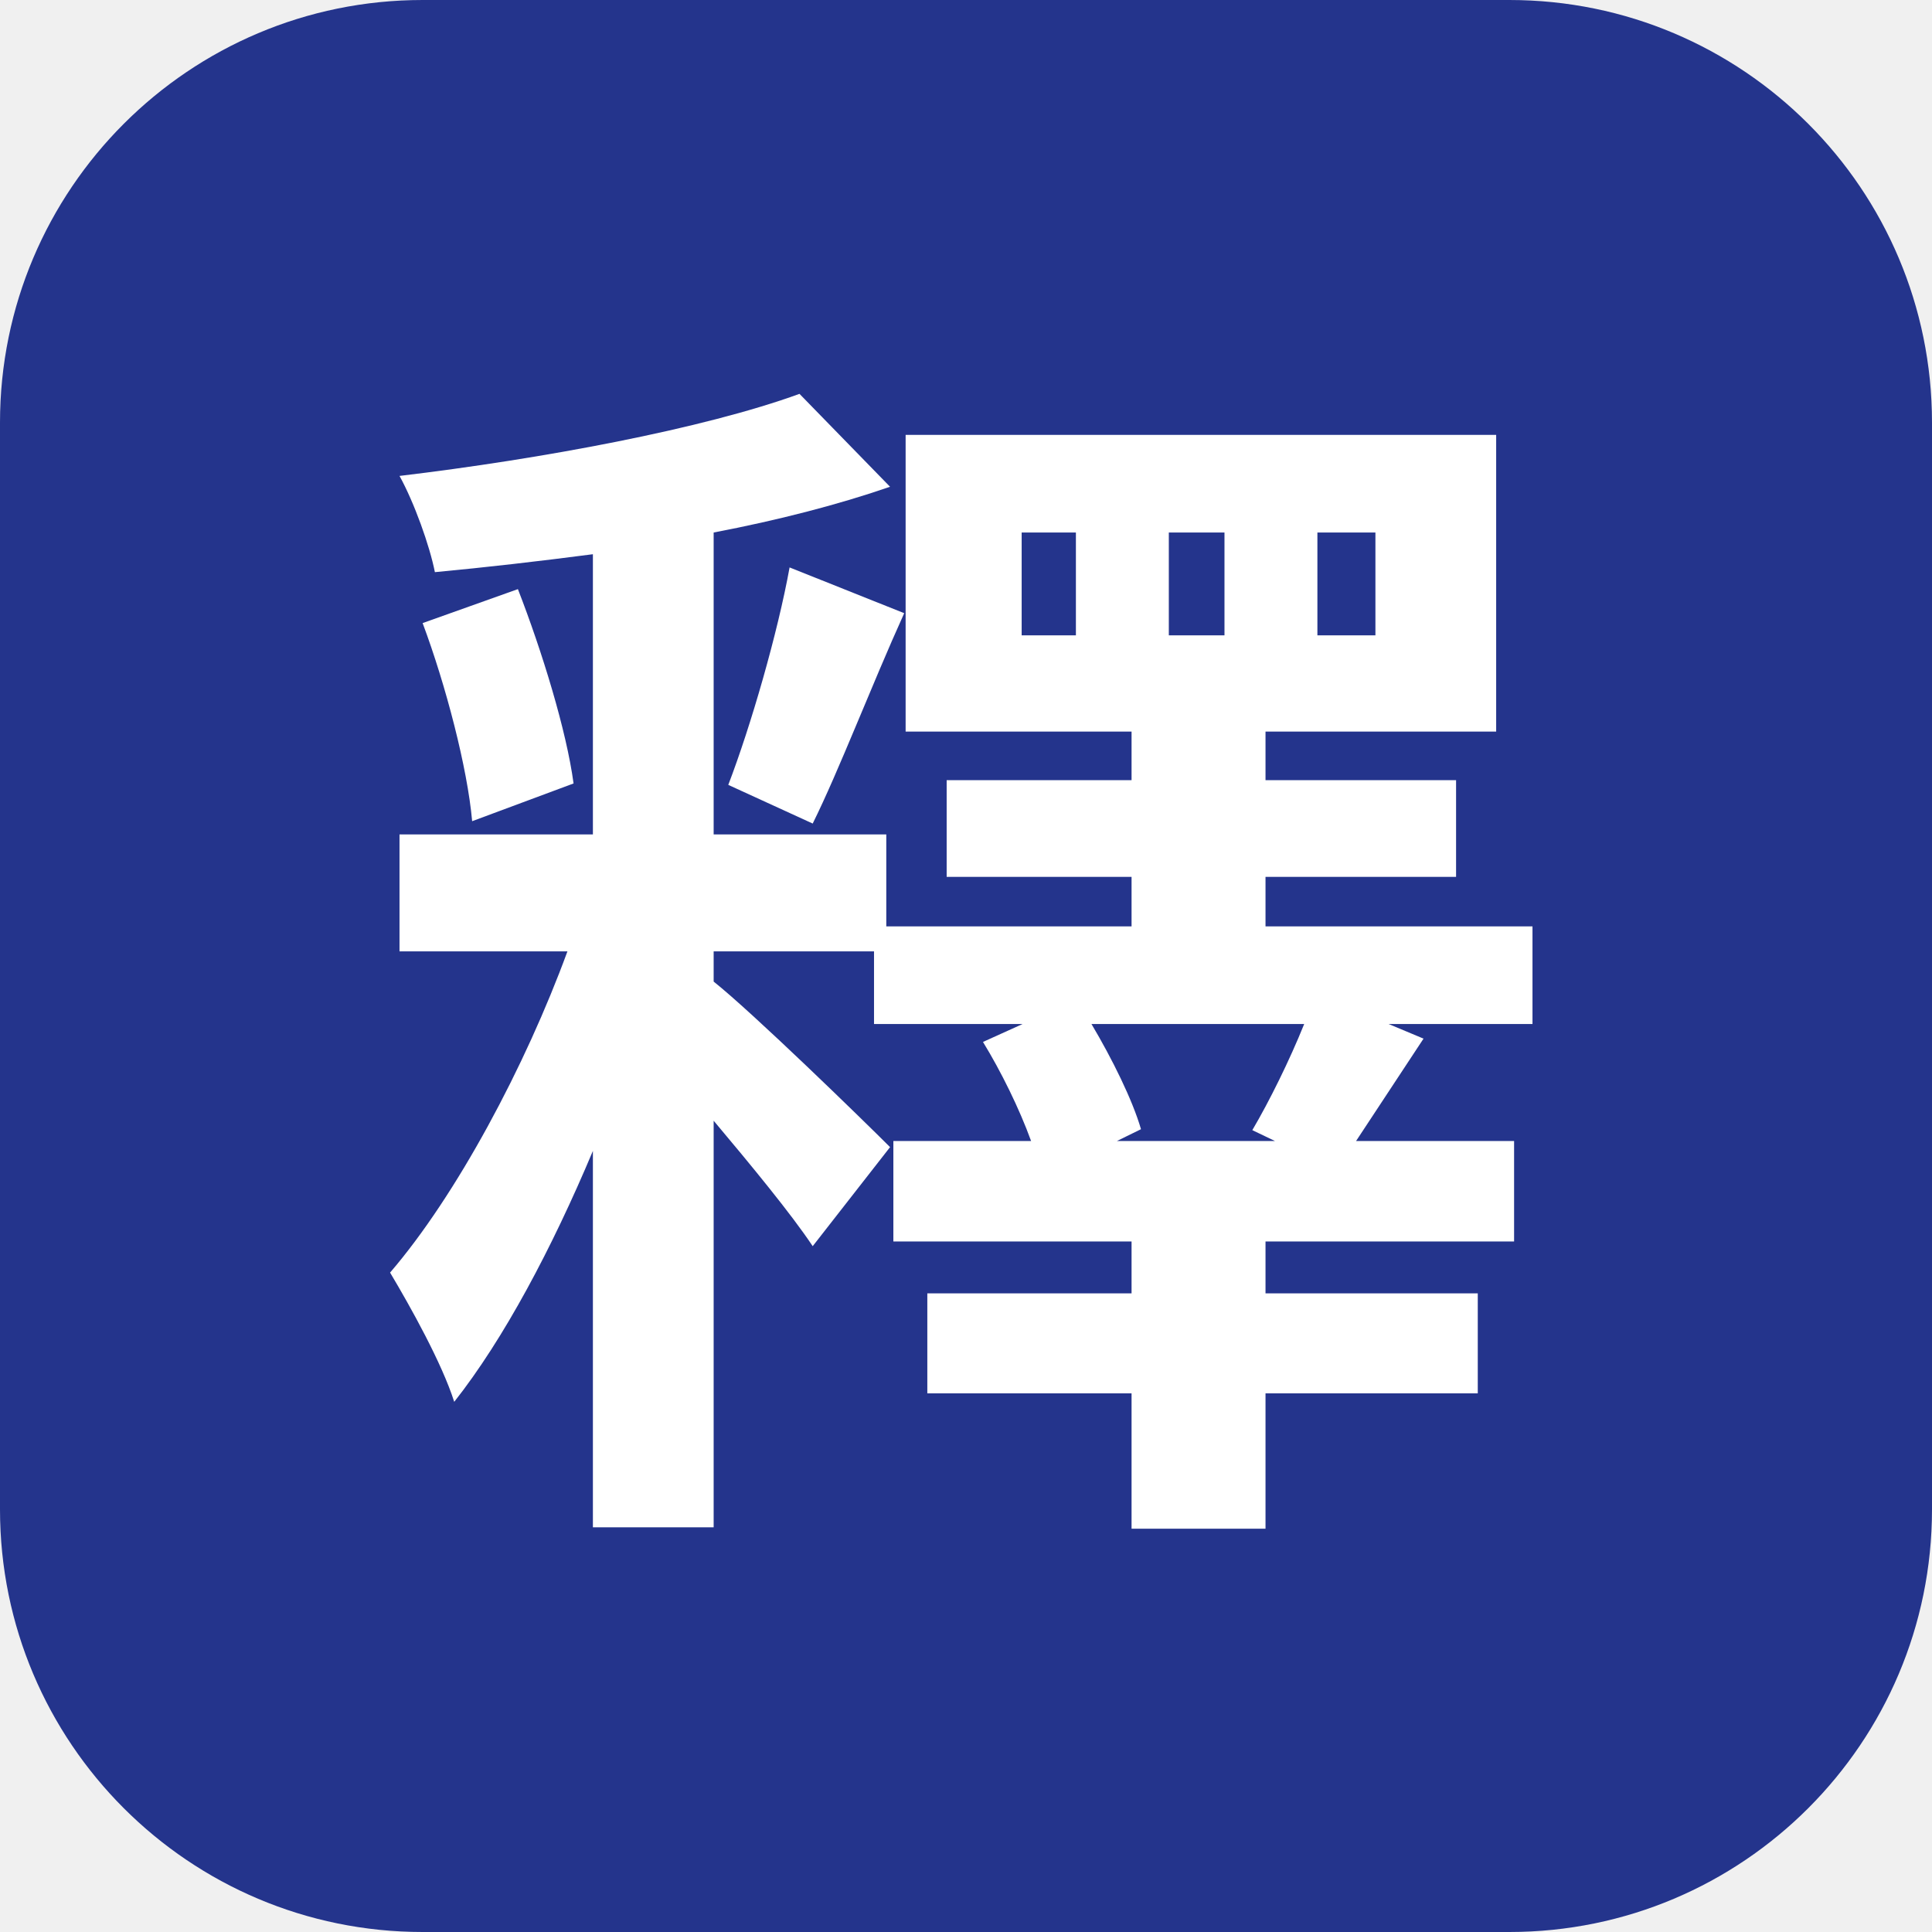
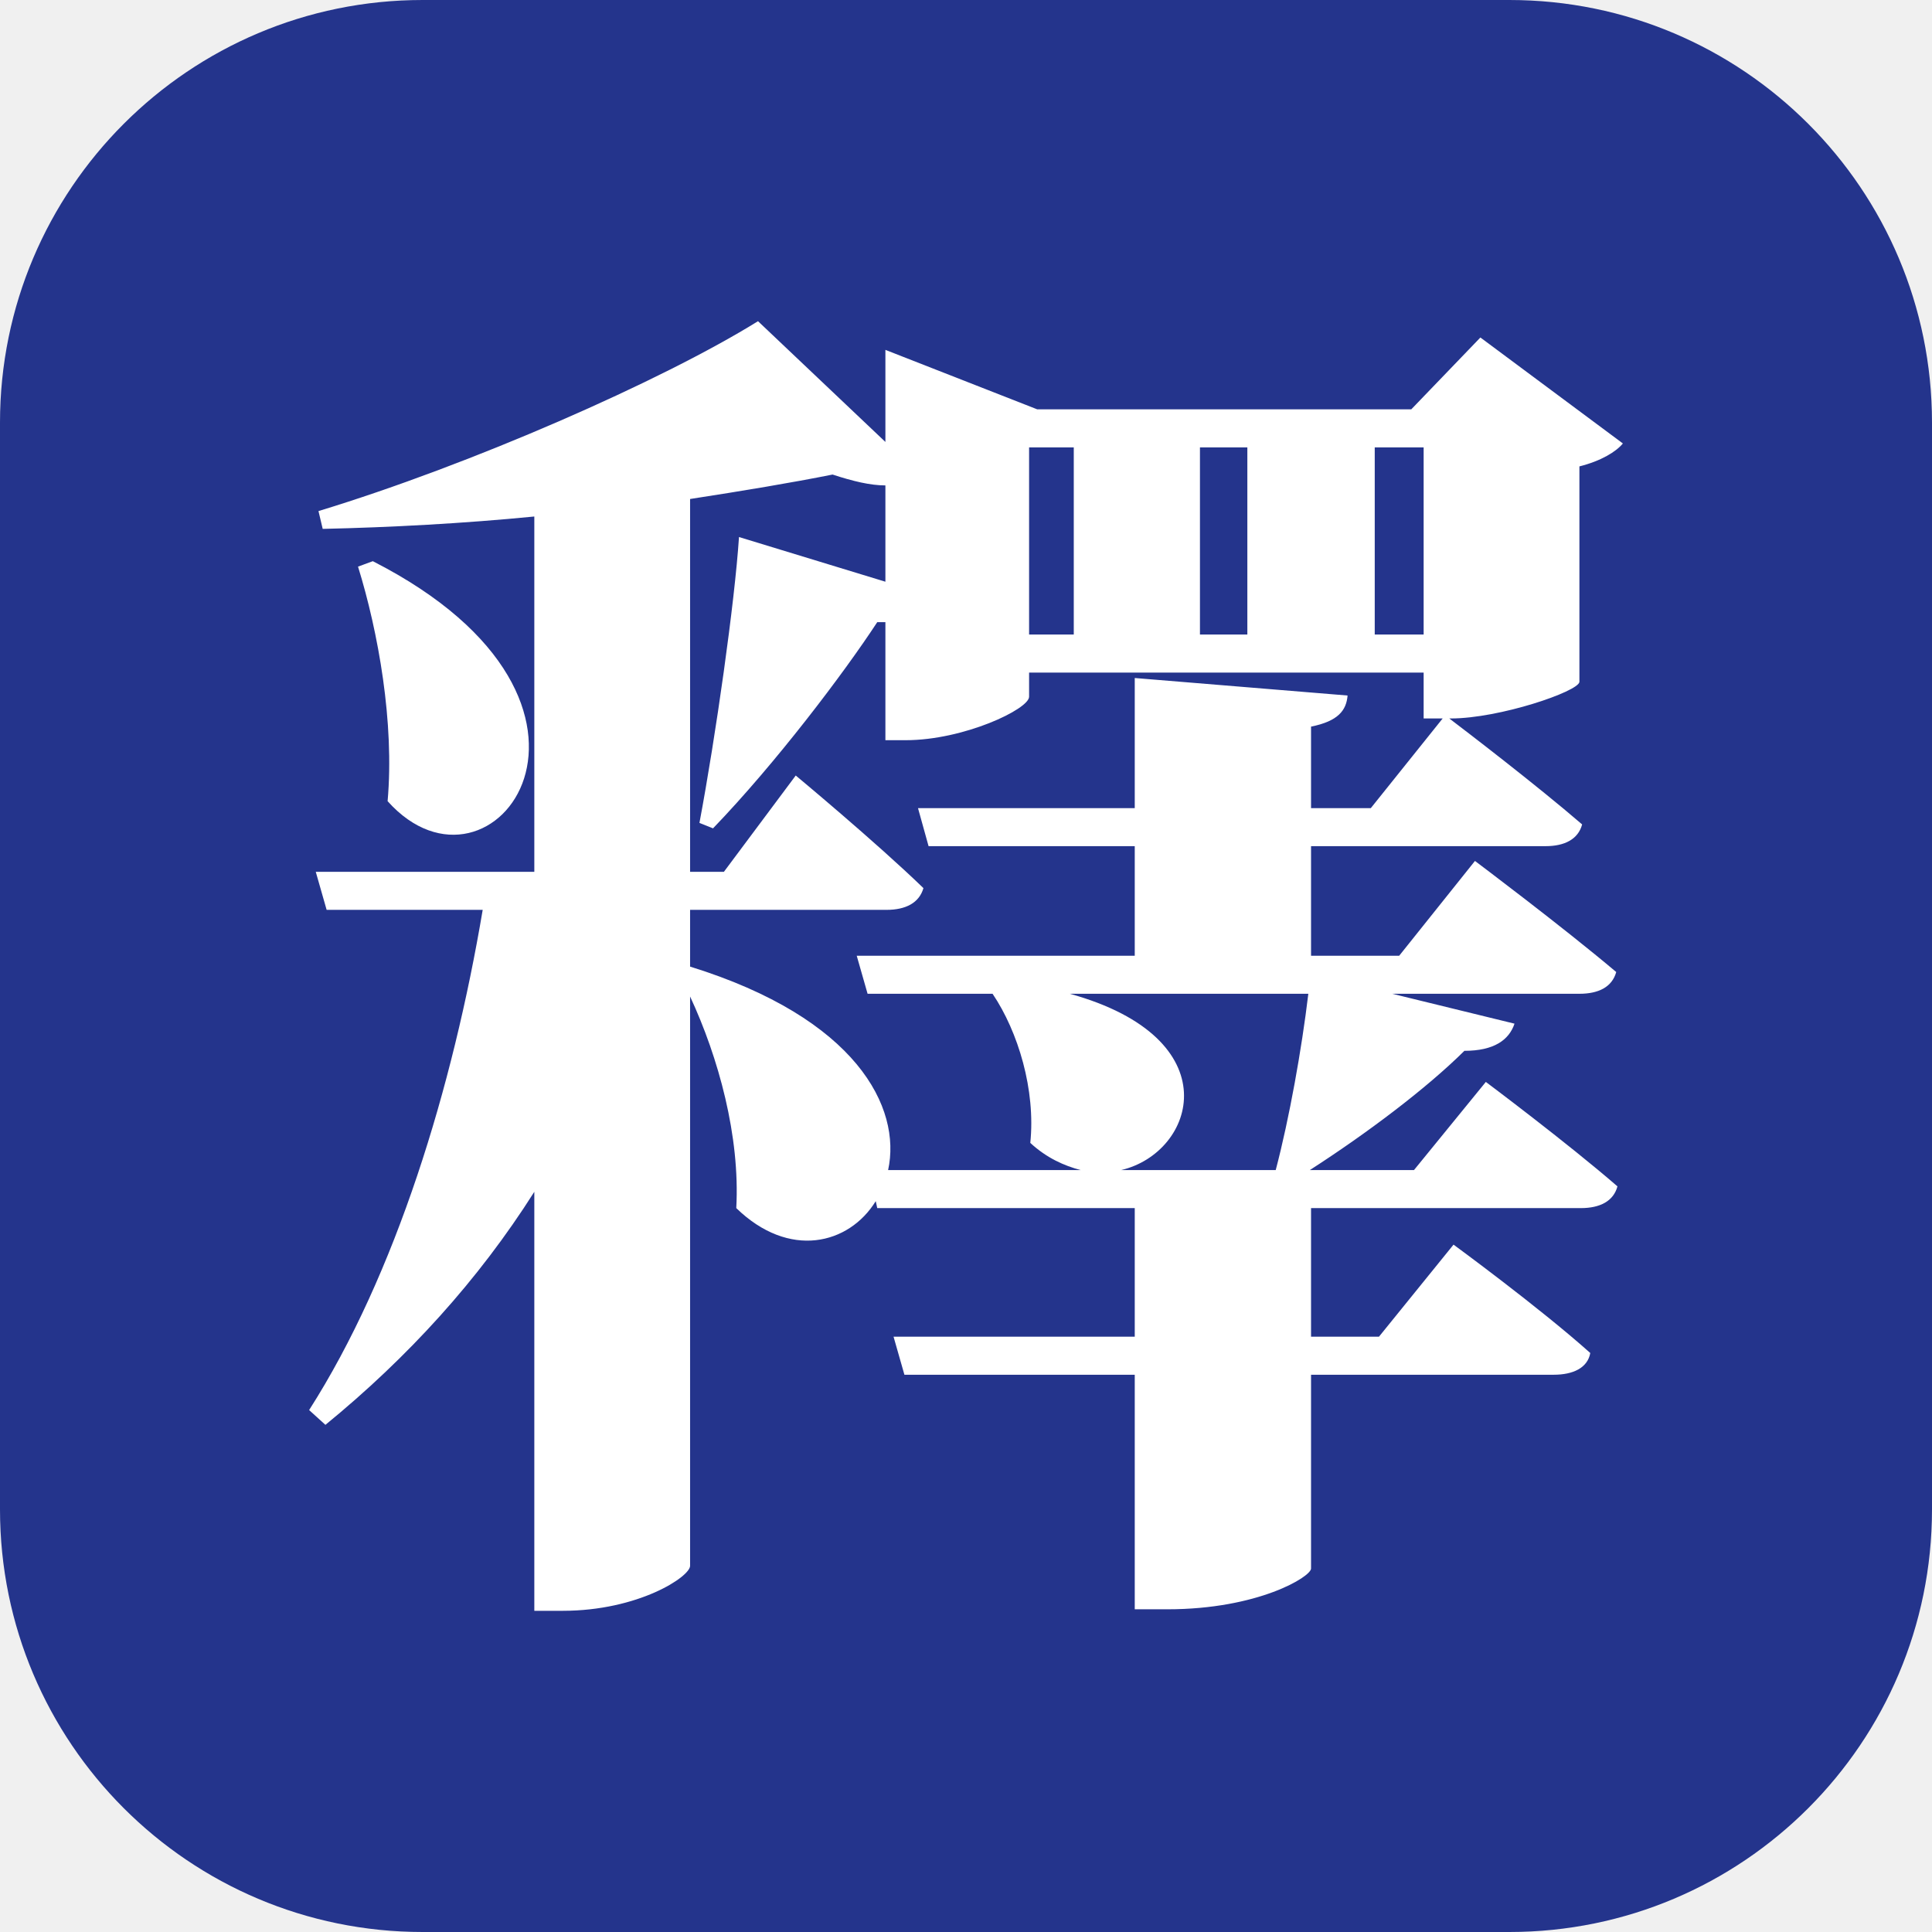
<svg xmlns="http://www.w3.org/2000/svg" viewBox="0 0 64 64">
  <rect width="64" height="64" rx="14" fill="#24348c" />
-   <text x="32" y="47" font-family="Noto Serif KR, serif" font-weight="900" font-size="40" text-anchor="middle" fill="#fff">釋</text>
+   <path fill="#ffffff" d="M12.35 18.59 11.86 18.77C12.53 20.93 13.07 23.94 12.84 26.54C16.3 30.41 21.6 23.31 12.35 18.59ZM35.57 21.02H34.09V14.82H35.57ZM39.75 21.02V14.82H41.32V21.02ZM45.54 21.02V14.82H47.16V21.02ZM24.48 17.79C24.34 19.94 23.71 24.39 23.17 27.26L23.62 27.44C25.69 25.29 27.94 22.32 29.06 20.61H29.33V24.52H30C31.93 24.52 34.09 23.49 34.09 23.08V22.28H47.16V23.8H47.79L45.41 26.77H43.43V24.07C44.33 23.89 44.6 23.53 44.64 23.04L37.59 22.46V26.77H30.41L30.76 28.03H37.59V31.66H28.38L28.74 32.92H32.88C33.73 34.18 34.31 36.11 34.13 37.86C34.67 38.36 35.26 38.62 35.8 38.76H29.42C29.87 36.69 28.38 33.73 22.86 32.02V30.14H29.37C30 30.14 30.45 29.91 30.59 29.42C29.01 27.89 26.36 25.69 26.36 25.69L23.98 28.88H22.86V16.53C24.61 16.26 26.23 15.99 27.58 15.72C28.25 15.94 28.83 16.08 29.33 16.08V19.27ZM29.33 13.56V14.64L25.11 10.64C21.92 12.62 15.58 15.4 10.55 16.93L10.69 17.52C12.93 17.47 15.36 17.34 17.7 17.11V28.88H10.46L10.82 30.14H15.99C15 36.02 13.11 42.22 10.24 46.71L10.78 47.2C13.52 44.96 15.85 42.4 17.7 39.48V53.36H18.64C21.15 53.36 22.86 52.23 22.86 51.87V33.01C23.8 35.03 24.52 37.64 24.39 40.02C26.14 41.72 28.12 41.23 29.01 39.79L29.06 40.02H37.59V44.28H29.6L29.96 45.54H37.59V53.31H38.67C41.68 53.31 43.43 52.23 43.43 51.96V45.54H51.47C52.1 45.54 52.59 45.32 52.68 44.82C50.98 43.3 48.15 41.23 48.15 41.23L45.68 44.28H43.43V40.02H52.37C53 40.02 53.45 39.79 53.58 39.3C51.92 37.86 49.22 35.84 49.22 35.84L46.84 38.76H43.39C45.27 37.55 47.25 36.06 48.51 34.81C49.49 34.81 49.99 34.45 50.17 33.91L46.12 32.92H52.32C52.95 32.92 53.4 32.7 53.54 32.2C51.74 30.68 48.86 28.52 48.86 28.52L46.35 31.66H43.43V28.03H51.2C51.83 28.03 52.28 27.8 52.41 27.31C50.89 26 48.55 24.21 48.01 23.8H48.06C49.67 23.8 52.28 22.91 52.32 22.59V15.45C53.04 15.27 53.54 14.96 53.76 14.69L49.04 11.18L46.75 13.56H34.36L29.33 11.59ZM35.44 32.92H43.34C43.12 34.76 42.71 37.05 42.26 38.76H37.14C39.61 38.18 40.78 34.4 35.44 32.92Z" />
</svg>
